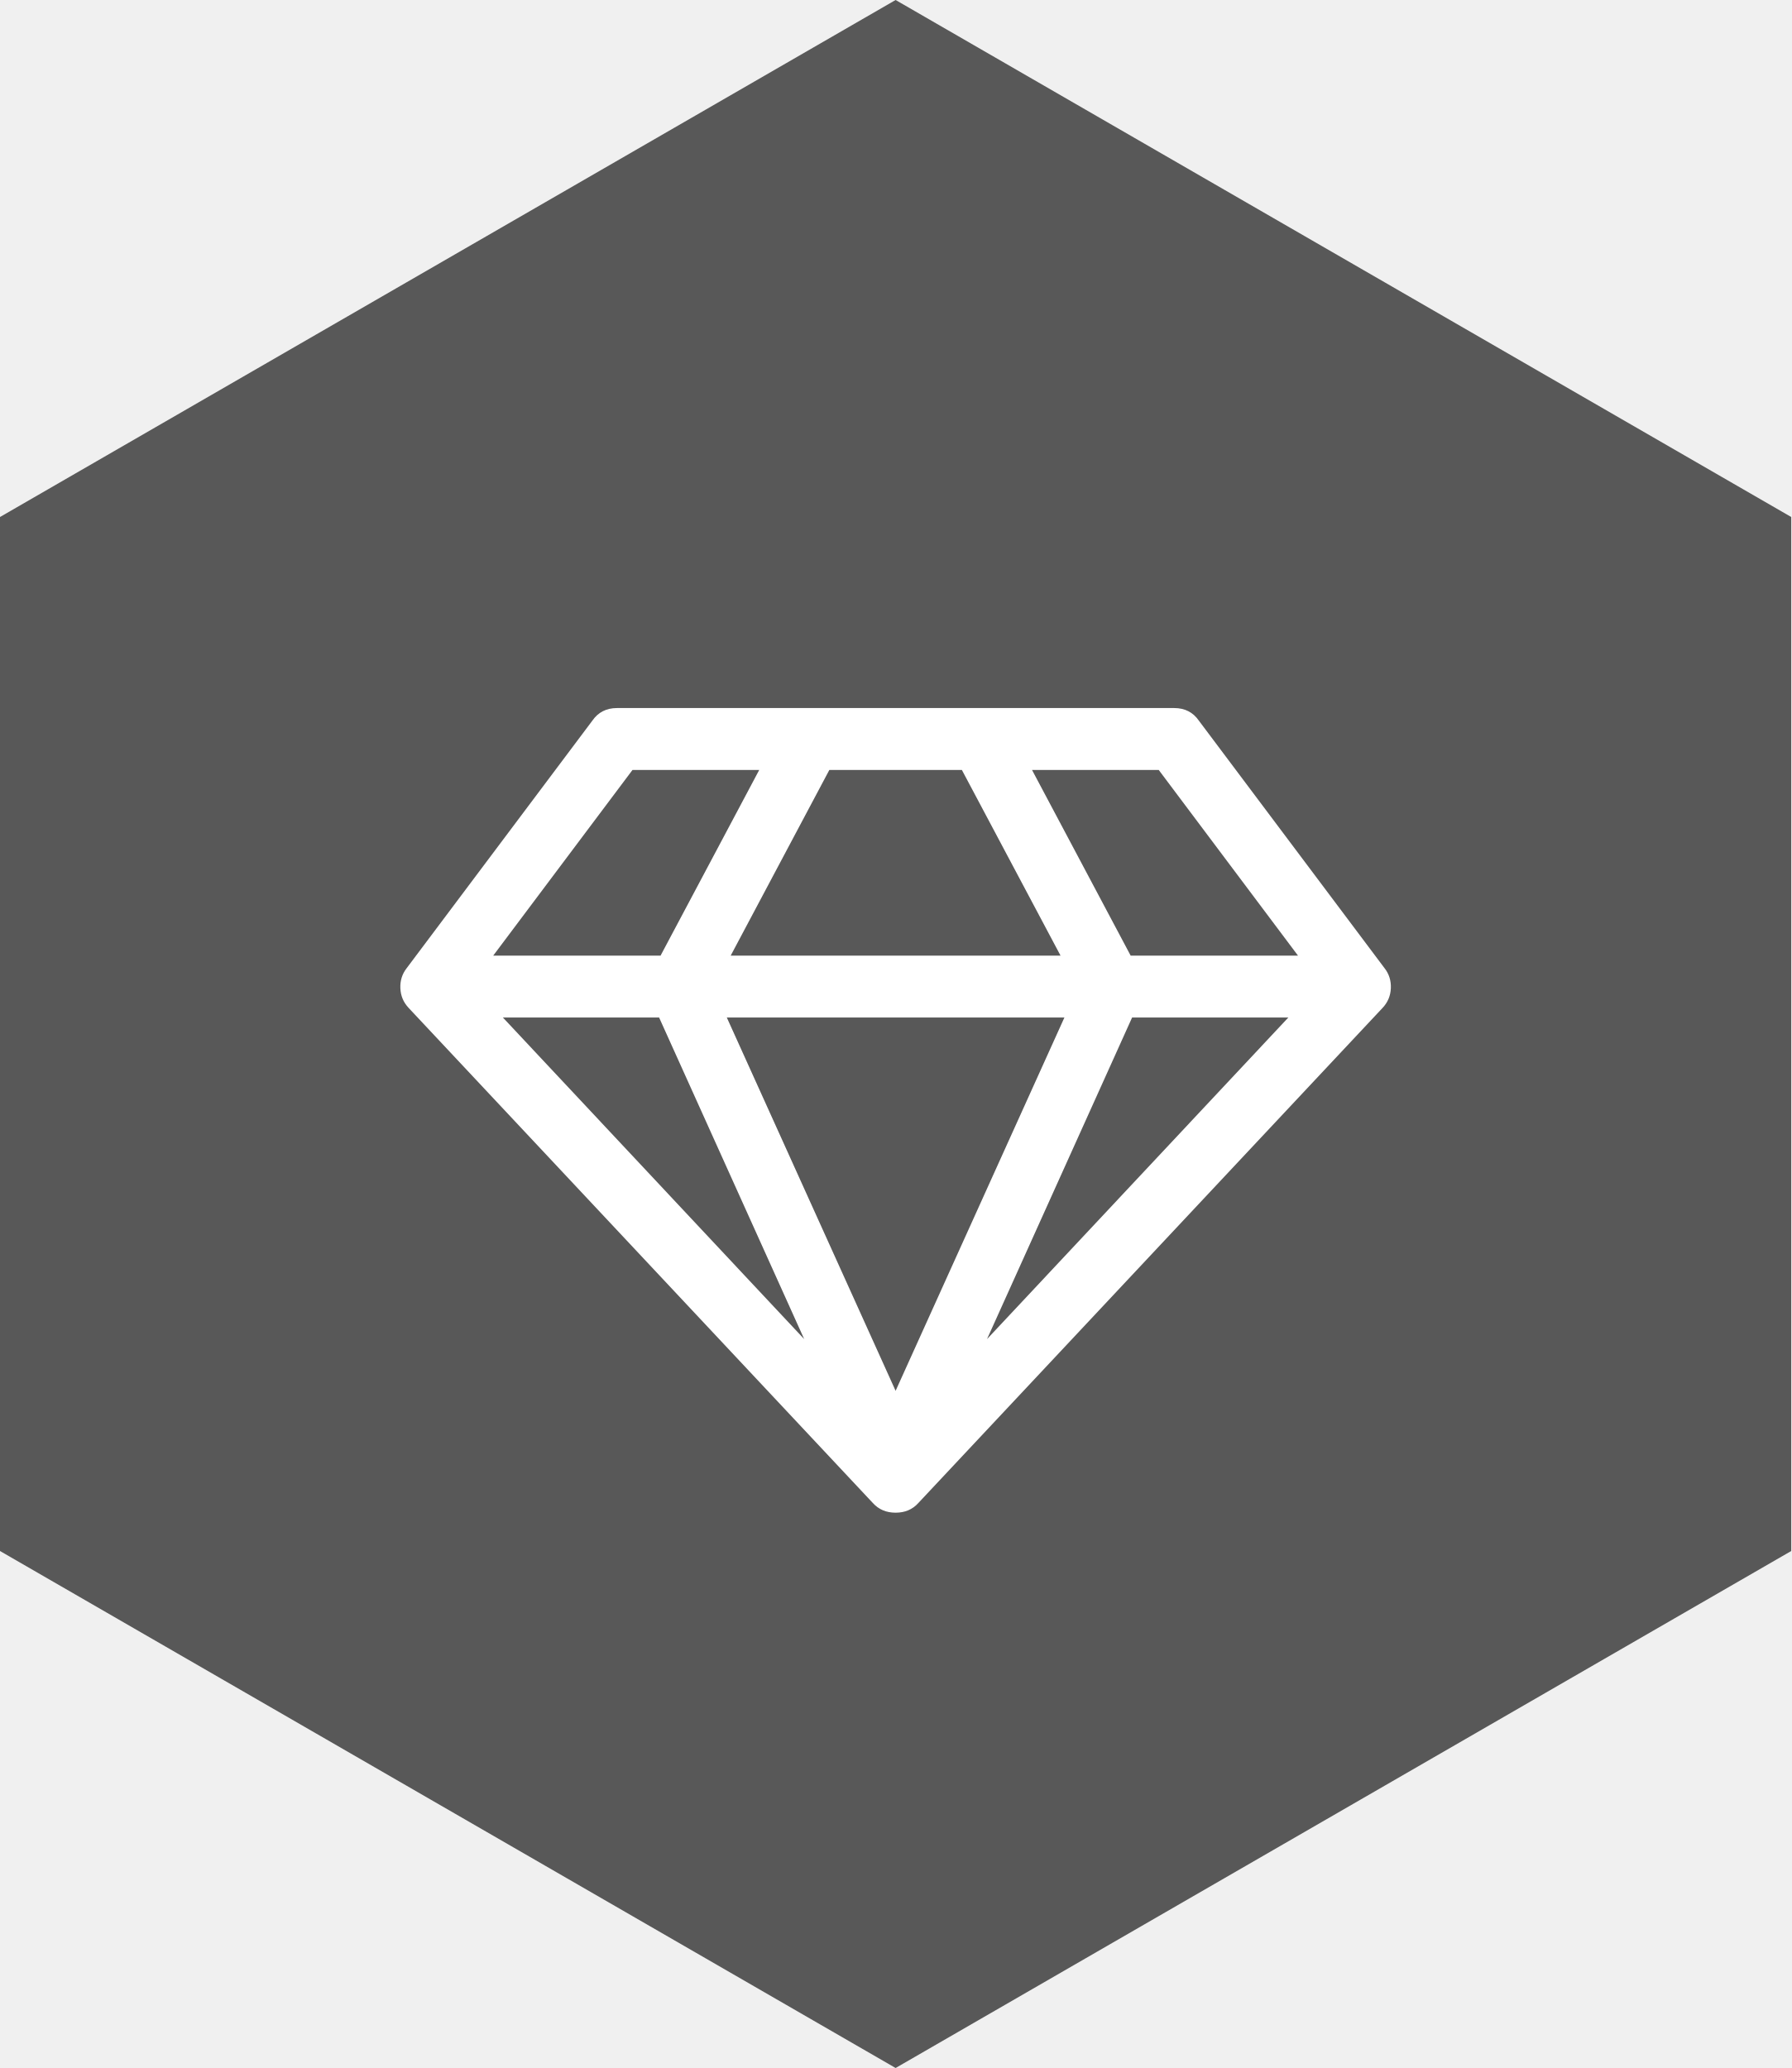
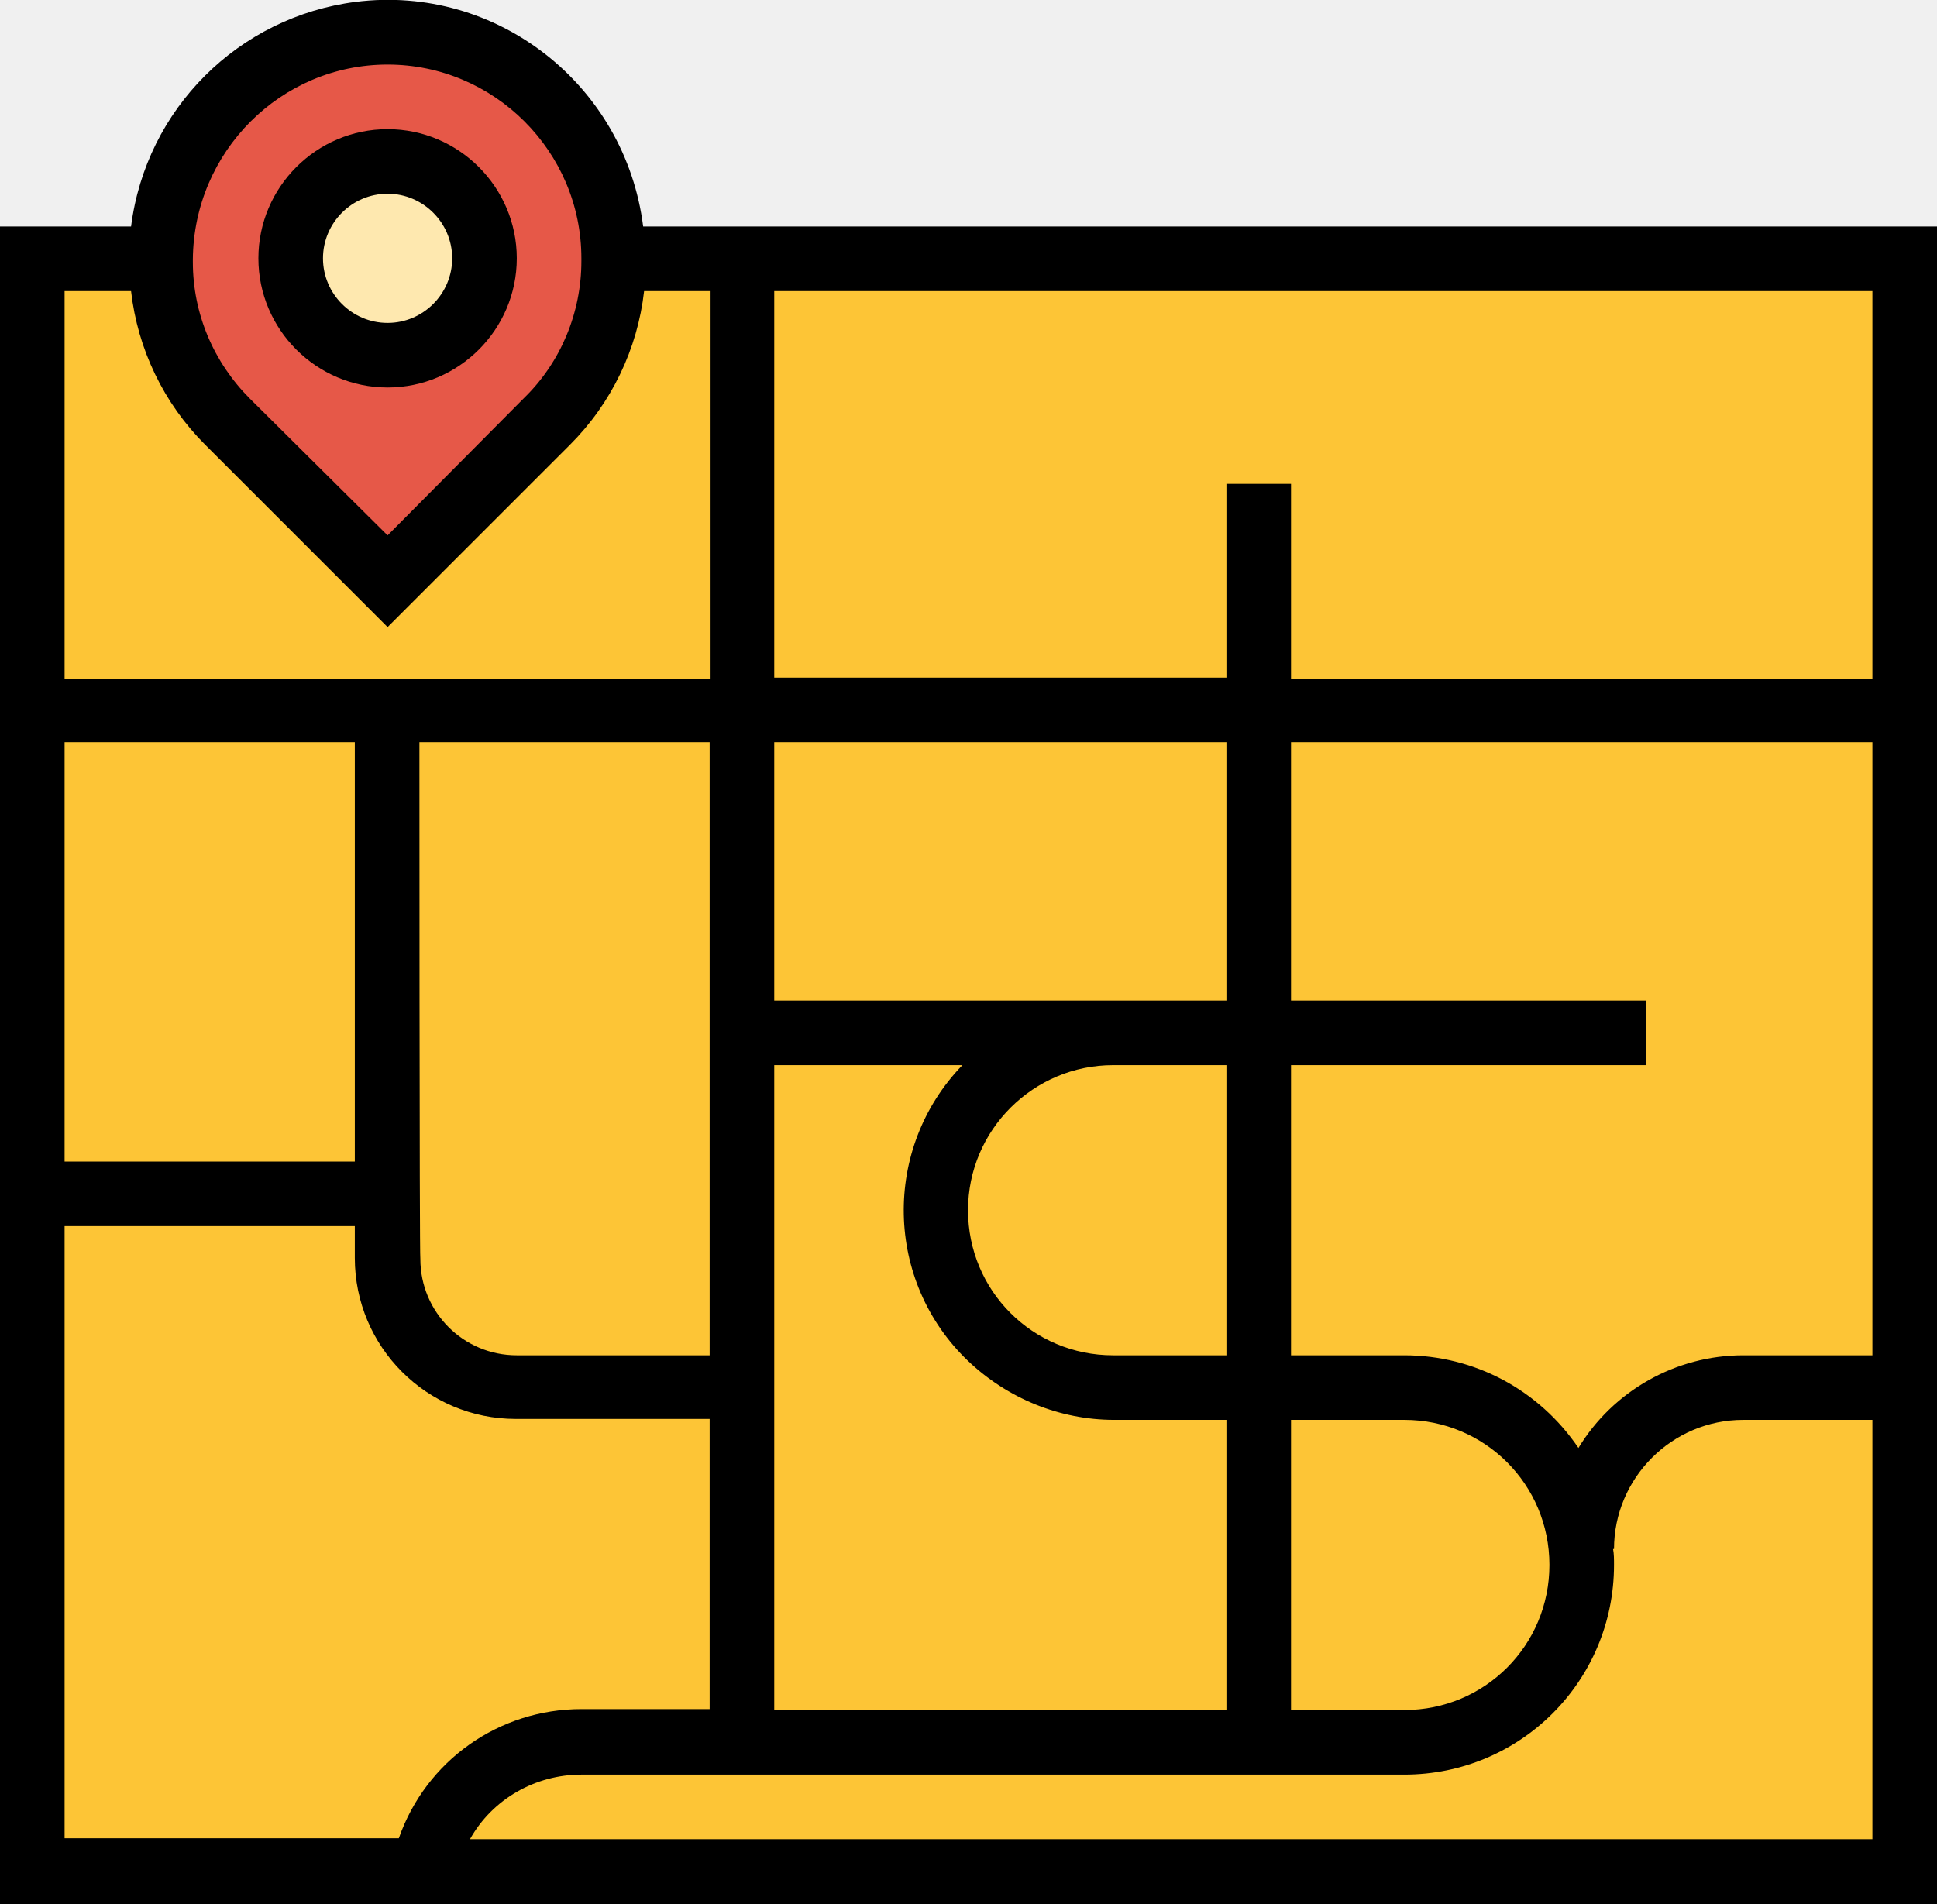
- <svg xmlns="http://www.w3.org/2000/svg" version="1.1" id="Layer_1" x="0px" y="0px" width="149.167px" height="172.243px" viewBox="0 0 149.167 172.243" enable-background="new 0 0 149.167 172.243" xml:space="preserve">
-   <polygon fill="#585858" points="149.167,129.183 74.583,172.243 0,129.183 0,43.061 74.583,0 149.167,43.061 " />
-   <path fill="#FFFFFF" d="M41.88,84.75l25.09,26.783L54.889,84.75H41.88z M74.583,115.841L88.64,84.75H60.527L74.583,115.841z   M55.009,79.594l8.217-15.466H52.673l-11.6,15.466H55.009z M82.196,111.533l25.091-26.783h-13.01L82.196,111.533z M60.849,79.594  h27.469l-8.217-15.466H69.065L60.849,79.594z M94.157,79.594h13.936L96.494,64.128H85.942L94.157,79.594z M99.835,60.02  l15.467,20.621c0.376,0.483,0.55,1.04,0.523,1.671c-0.027,0.632-0.257,1.174-0.686,1.632l-38.664,41.243  c-0.483,0.536-1.113,0.804-1.893,0.804c-0.778,0-1.408-0.268-1.892-0.804L34.026,83.944c-0.429-0.457-0.658-1-0.685-1.632  c-0.027-0.631,0.147-1.188,0.523-1.671L49.331,60.02c0.484-0.699,1.168-1.047,2.054-1.047h46.398  C98.667,58.973,99.353,59.322,99.835,60.02z" />
+ <svg xmlns="http://www.w3.org/2000/svg" version="1.1" id="Layer_1" x="0px" y="0px" viewBox="0 0 206.9 203.4" style="enable-background:new 0 0 206.9 203.4;" xml:space="preserve">
+   <style type="text/css">
+ 	.st0{fill:#FDC536;}
+ 	.st1{fill:#E65848;}
+ 	.st2{fill:#FEE8AF;}
+ </style>
+   <g>
+     <rect x="3.4" y="27.6" class="st0" width="200" height="172.4" />
+     <path class="st1" d="M41.4,3.5L41.4,3.5c13.3,0,24.1,10.8,24.1,24.1v0.3c0,6.4-2.5,12.5-7.1,17.1L41.4,62.1L24.3,45   c-4.5-4.5-7.1-10.7-7.1-17.1v-0.3C17.2,14.3,28,3.5,41.4,3.5z" />
+     <path class="st2" d="M41.4,17.3L41.4,17.3c5.7,0,10.3,4.6,10.3,10.3l0,0c0,5.7-4.6,10.3-10.3,10.3l0,0c-5.7,0-10.3-4.6-10.3-10.3   l0,0C31,21.9,35.7,17.3,41.4,17.3z" />
+     <path d="M82.7,24.2h-14C66.8,9.1,53.1-1.7,38,0.2C25.5,1.8,15.6,11.6,14,24.2H0v179.3h206.9V24.2H82.7L82.7,24.2z M200,31.1v41.4   h-62.1V51.7H131v20.7H82.7V31.1H200z M168.6,154.7c-4.2-6.2-11.1-9.9-18.6-9.9h-12.1v-31h37.9v-6.9h-37.9V79.3H200v65.5h-13.8   C179,144.8,172.3,148.6,168.6,154.7z M37.9,124.1h-31V79.3h31V124.1z M44.8,79.3h31v65.5H55.2c-5.7,0-10.3-4.6-10.3-10.3   C44.8,134.5,44.8,79.3,44.8,79.3z M118.9,113.8H131v31h-12.1c-8.6,0-15.5-6.9-15.5-15.5S110.4,113.8,118.9,113.8z M131,106.9H82.7   V79.3H131V106.9z M82.7,144.8v-31h20.1c-8.6,8.9-8.3,23.1,0.6,31.6c4.2,4,9.8,6.3,15.6,6.3H131v31H82.7V144.8z M137.9,151.7H150   c8.6,0,15.5,6.9,15.5,15.5c0,8.6-6.9,15.5-15.5,15.5h-12.1V151.7z M41.4,6.9c11.4,0,20.7,9.3,20.7,20.7v0.3   c0,5.5-2.2,10.8-6.1,14.6L41.4,57.2L26.7,42.6c-3.9-3.9-6.1-9.1-6.1-14.6v-0.3C20.7,16.2,30,6.9,41.4,6.9z M14,31.1   c0.7,6.2,3.5,12,7.9,16.4L41.4,67l19.5-19.5c4.4-4.4,7.2-10.2,7.9-16.4h7.1v41.4h-69V31.1H14z M6.9,196.5V131h31v3.4   c0,9.5,7.7,17.2,17.2,17.2h20.7v31H62.1c-8.8,0-16.6,5.5-19.5,13.8H6.9L6.9,196.5z M50.2,196.5c2.4-4.3,7-6.9,11.9-6.9H150   c12.4,0,22.4-10,22.4-22.4c0-0.6,0-1.2-0.1-1.7h0.1c0-7.6,6.2-13.8,13.8-13.8H200v44.8L50.2,196.5L50.2,196.5z" />
+     <path d="M41.4,41.4c7.6,0,13.8-6.2,13.8-13.8S49,13.8,41.4,13.8S27.6,20,27.6,27.6S33.8,41.4,41.4,41.4z M41.4,20.7   c3.8,0,6.9,3.1,6.9,6.9c0,3.8-3.1,6.9-6.9,6.9c-3.8,0-6.9-3.1-6.9-6.9S37.6,20.7,41.4,20.7z" />
+   </g>
</svg>
